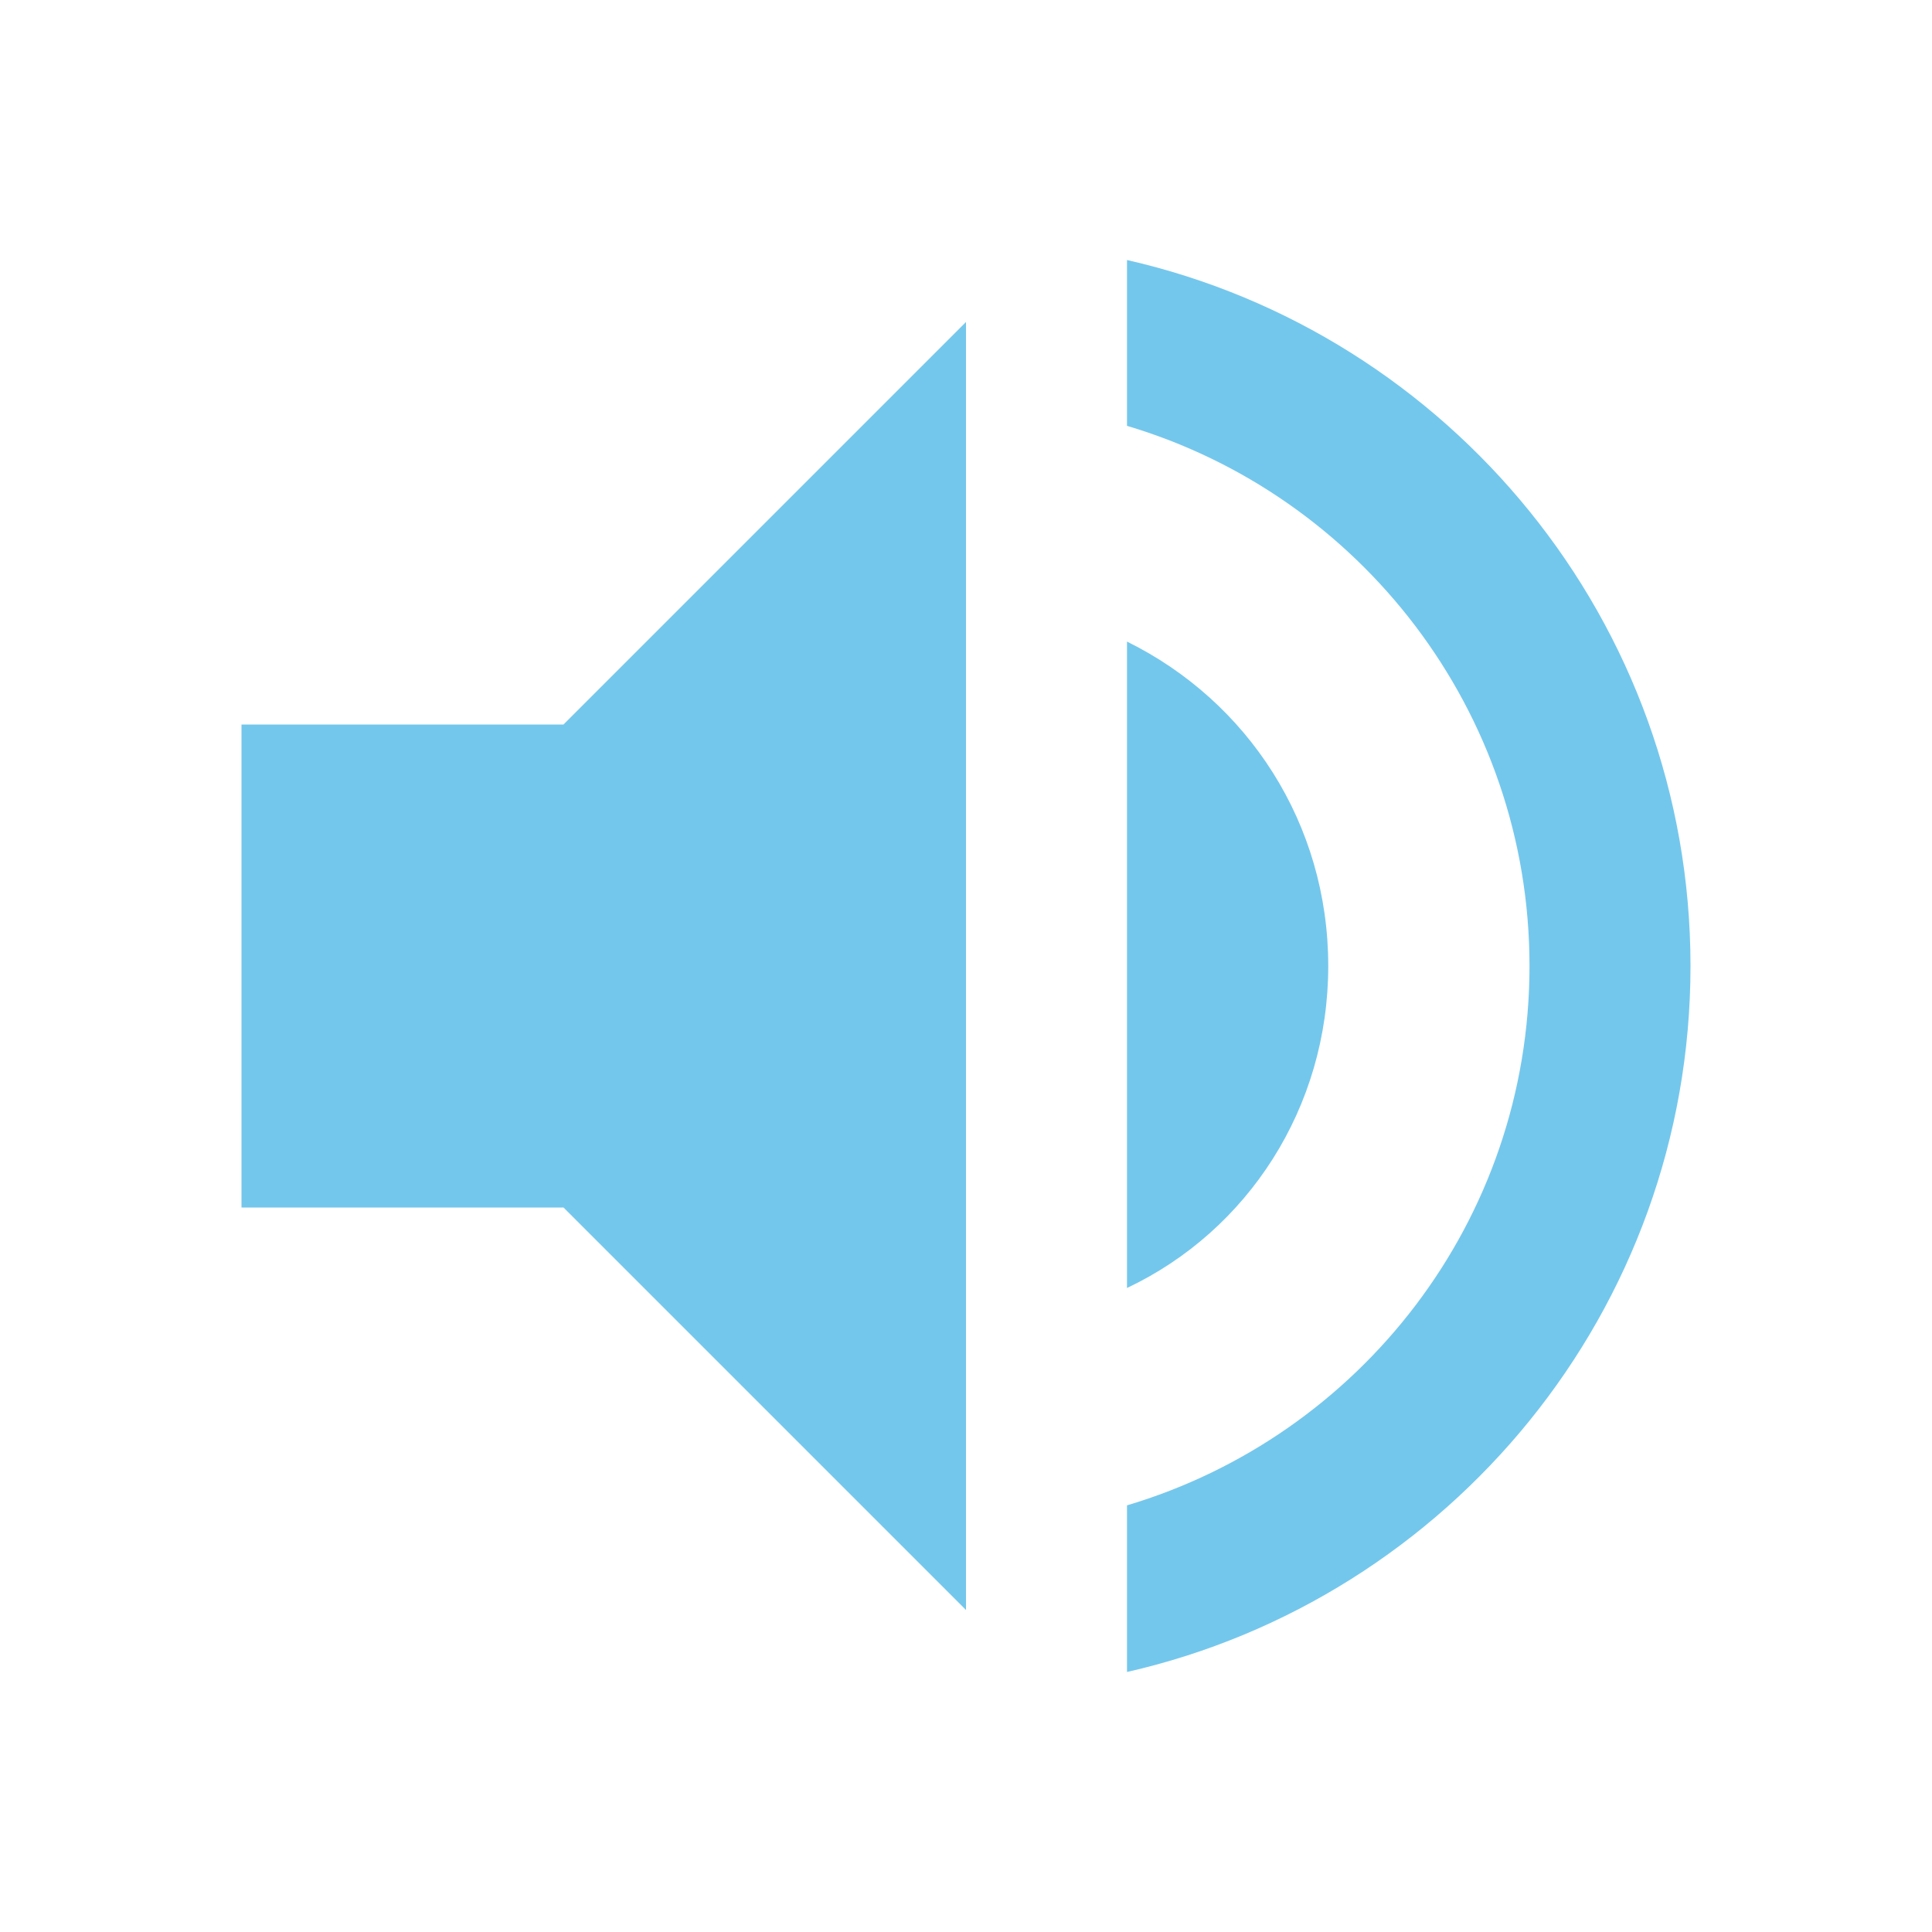
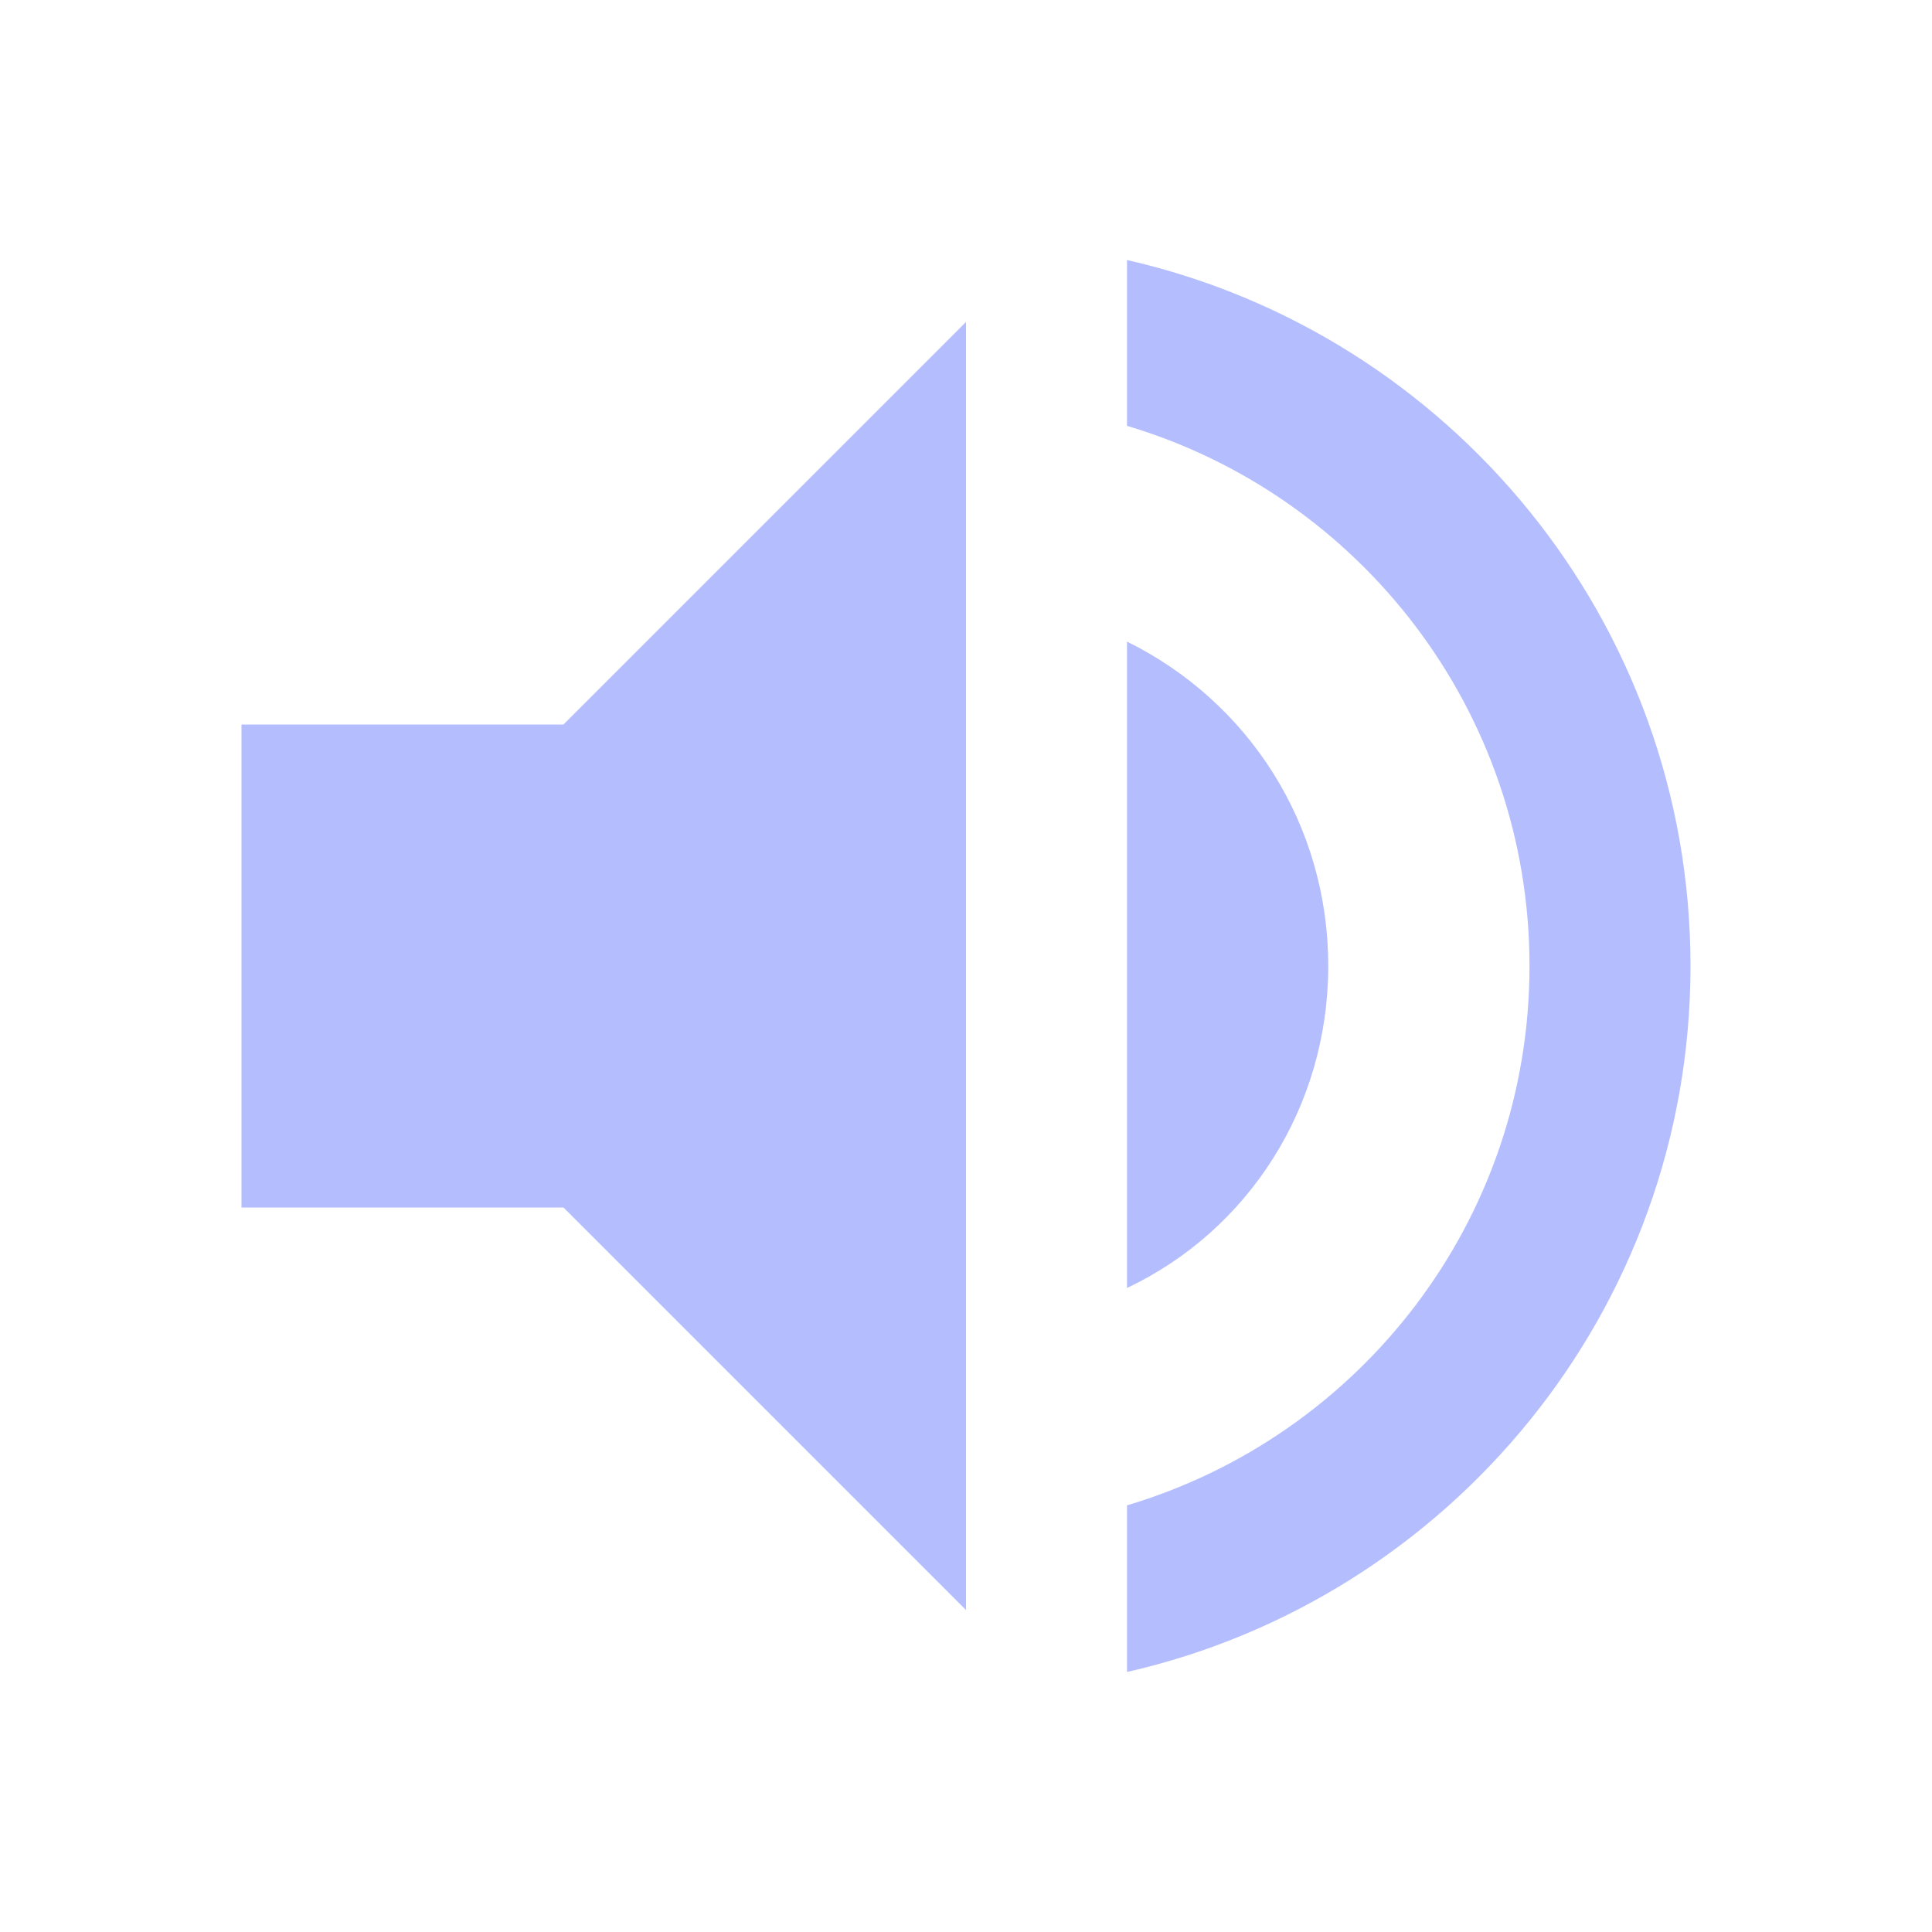
<svg xmlns="http://www.w3.org/2000/svg" viewBox="0 0 24 24">
-   <path fill="#74c7ec" d="M14,3.23V5.29C16.89,6.15 19,8.83 19,12C19,15.17 16.89,17.84 14,18.7V20.77C18,19.86 21,16.28 21,12C21,7.72 18,4.14 14,3.23M16.5,12C16.5,10.23 15.5,8.71 14,7.97V16C15.5,15.29 16.5,13.76 16.5,12M3,9V15H7L12,20V4L7,9H3Z" />
+   <path fill="#b4befe" d="M14,3.23V5.29C16.89,6.15 19,8.83 19,12C19,15.17 16.89,17.84 14,18.7V20.77C18,19.86 21,16.28 21,12C21,7.72 18,4.14 14,3.23M16.5,12C16.5,10.23 15.5,8.71 14,7.97V16C15.5,15.29 16.5,13.76 16.5,12M3,9V15H7L12,20V4L7,9H3Z" />
</svg>
